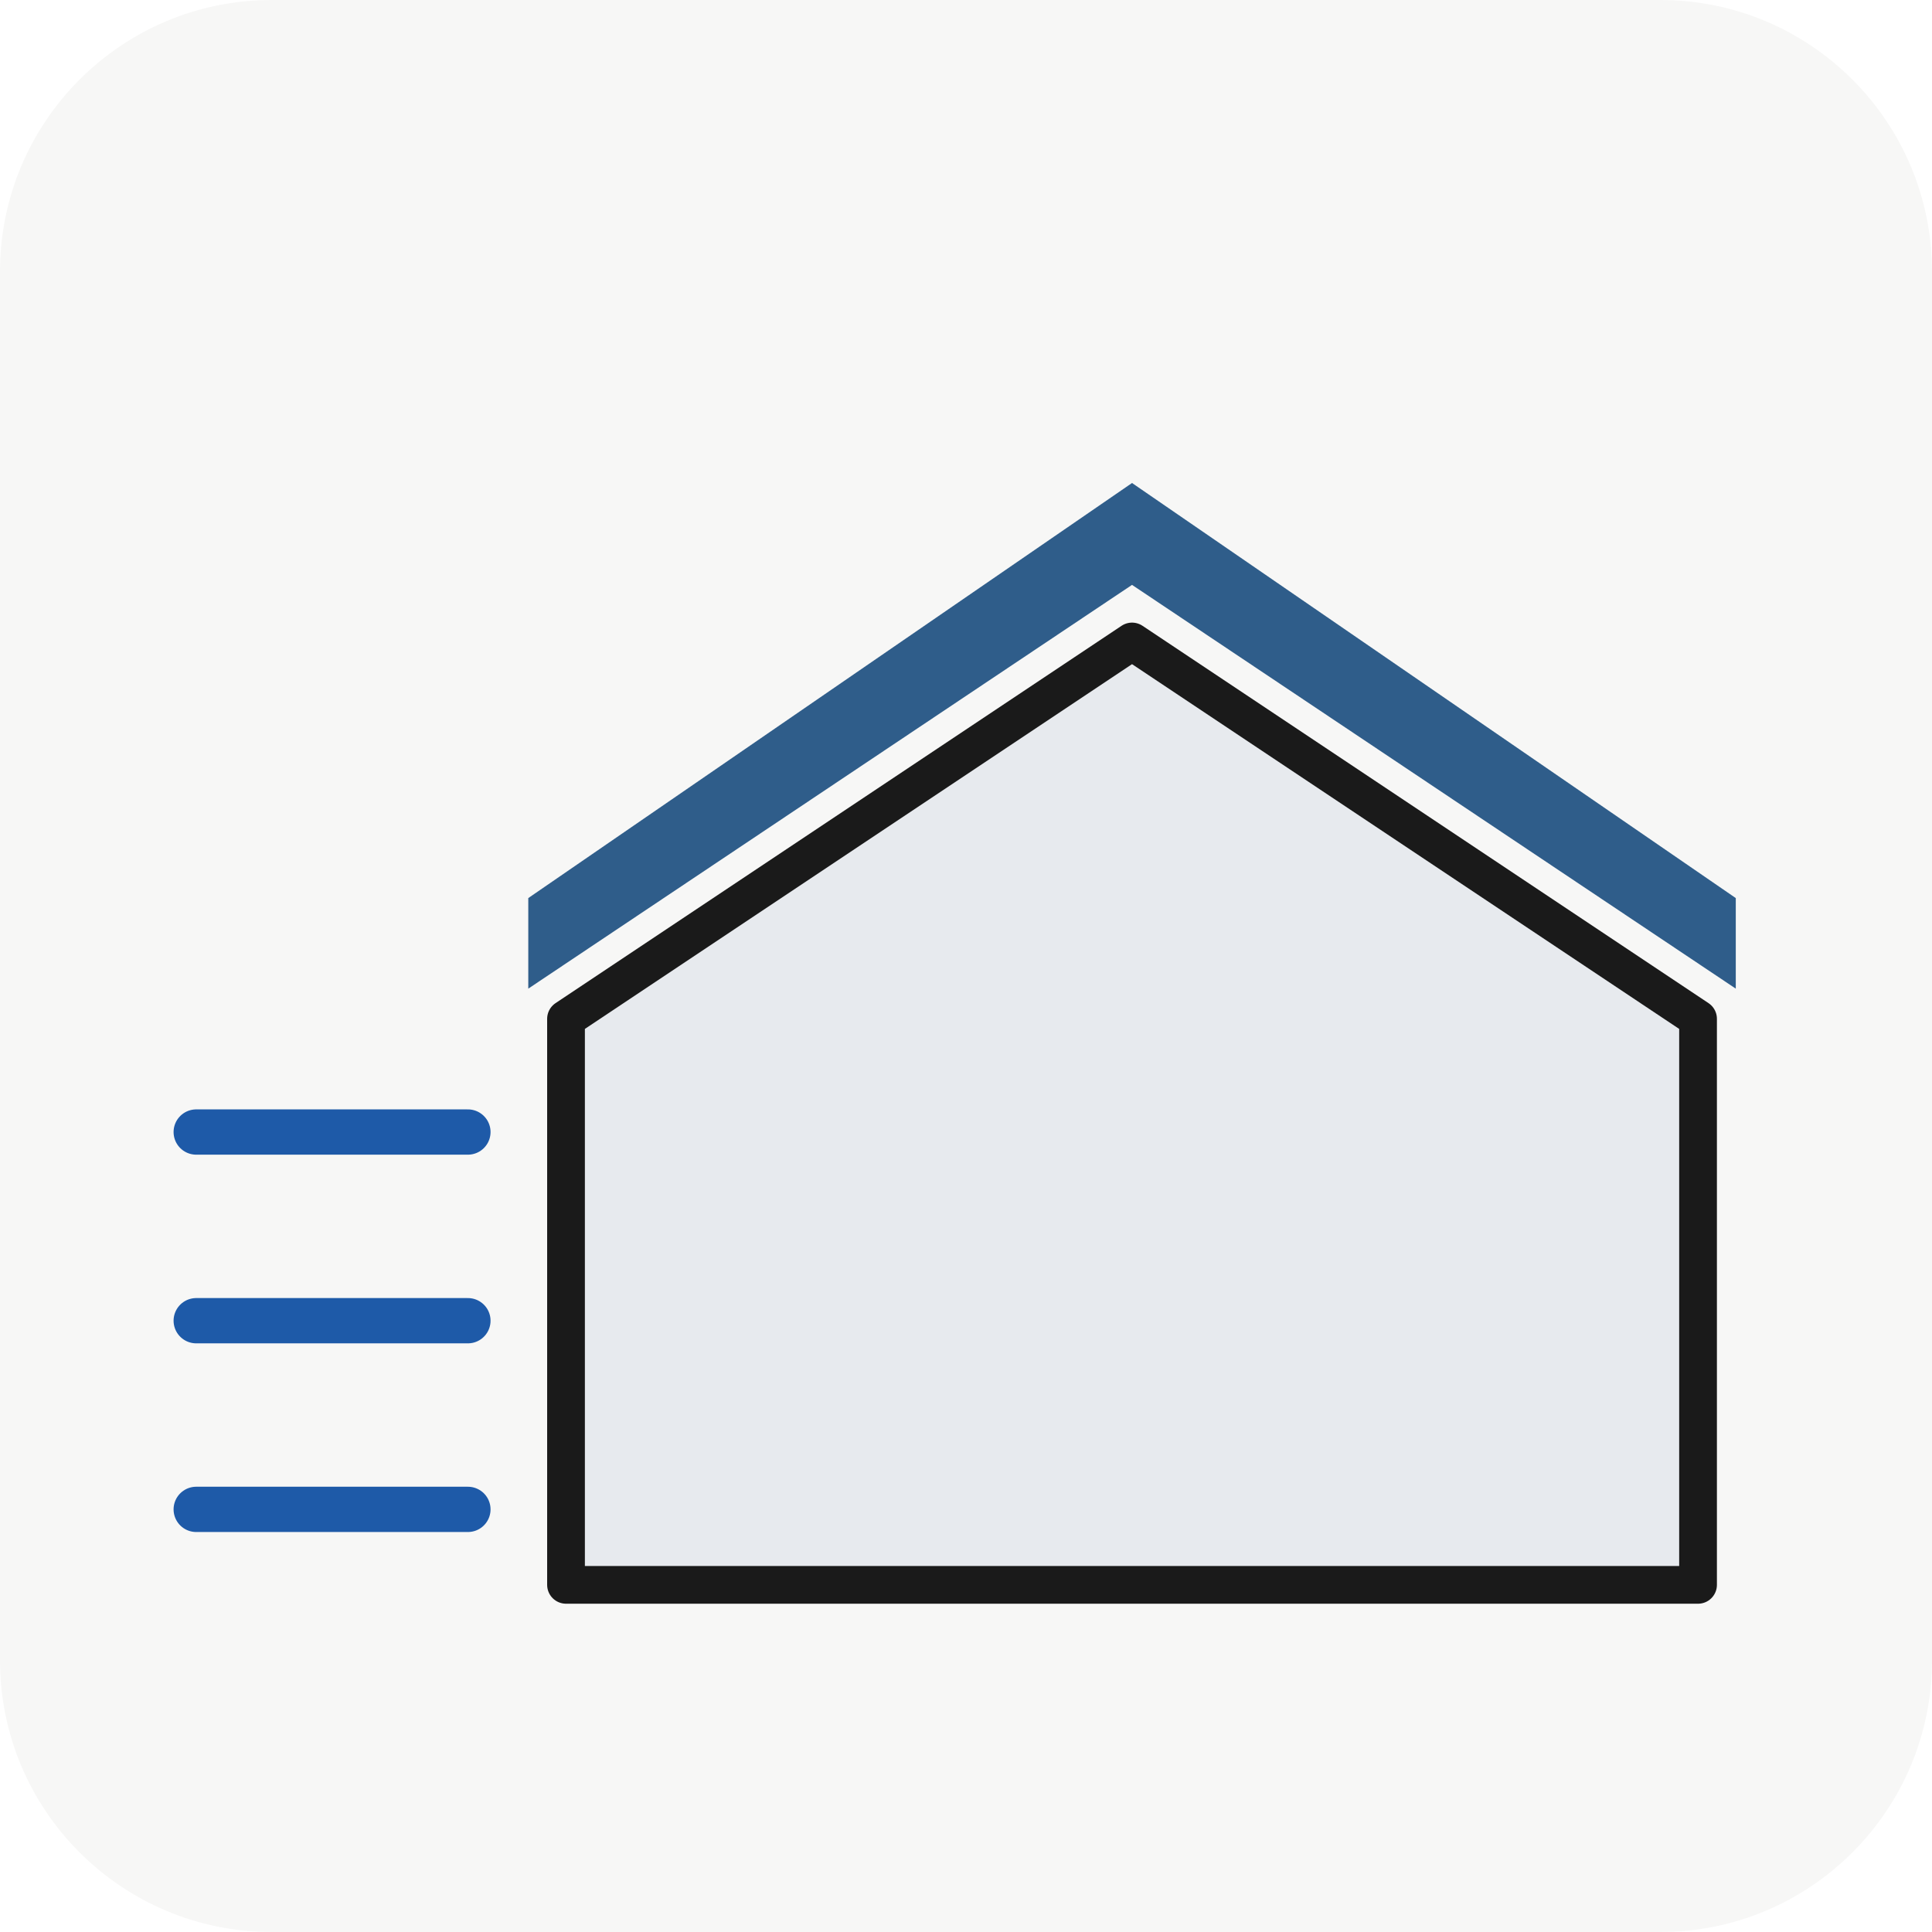
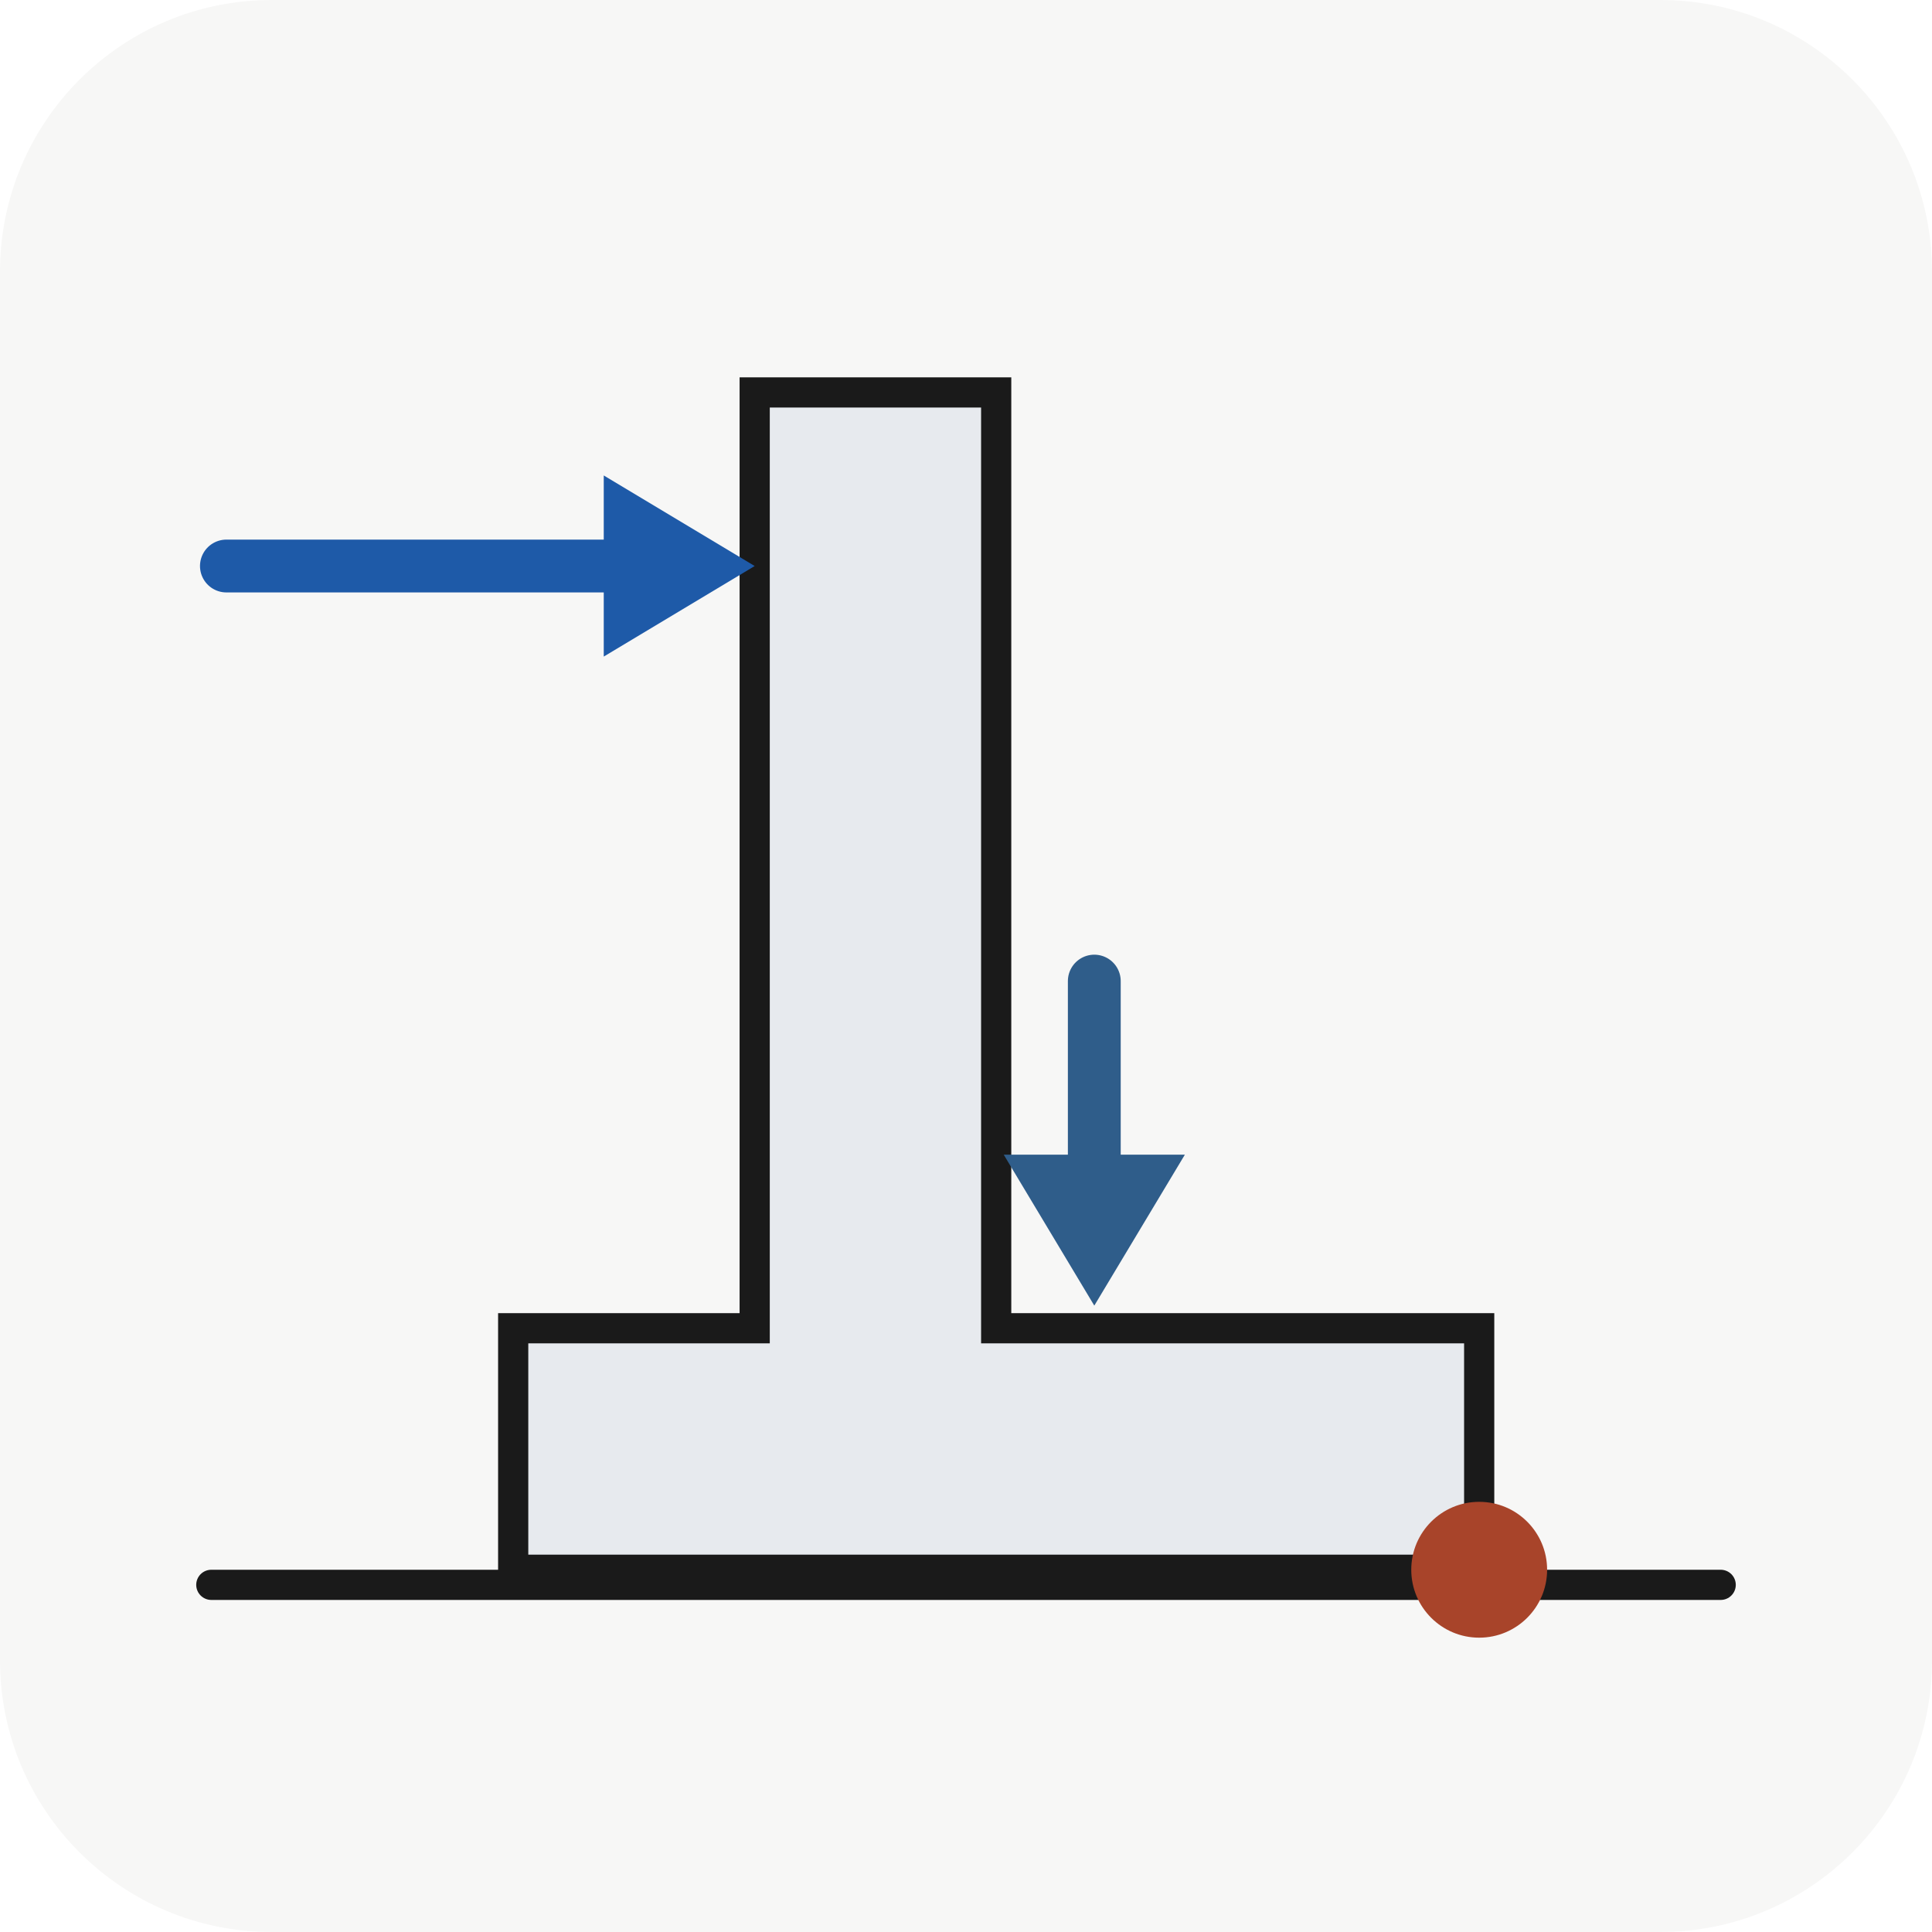
<svg xmlns="http://www.w3.org/2000/svg" viewBox="0 0 512 512">
  <rect width="512" height="512" rx="72" fill="#f7f7f6" />
-   <path d="M 150 420 L 150 270 L 300 170 L 450 270 L 450 420 Z" fill="#e7eaee" stroke="#1a1a1a" stroke-width="10" stroke-linejoin="round" />
-   <path d="M 140 262 L 300 155 L 460 262 L 460 238 L 300 128 L 140 238 Z" fill="#2f5d8a" />
-   <g stroke="#1e5aa8" stroke-width="12" stroke-linecap="round" fill="none">
-     <line x1="52" y1="300" x2="124" y2="300" />
-     <line x1="52" y1="350" x2="124" y2="350" />
-     <line x1="52" y1="400" x2="124" y2="400" />
-   </g>
+   <polygon points="200,104 264,104 264,352 392,352 392,416 136,416 136,352 200,352" fill="#e7eaee" stroke="#1a1a1a" stroke-width="8" />
+   <line x1="56" y1="420" x2="456" y2="420" stroke="#1a1a1a" stroke-width="8" stroke-linecap="round" />
+   <line x1="60" y1="150" x2="168" y2="150" stroke="#1e5aa8" stroke-width="14" stroke-linecap="round" />
+   <polygon points="160,126 200,150 160,174" fill="#1e5aa8" />
+   <line x1="290" y1="260" x2="290" y2="314" stroke="#2f5d8a" stroke-width="14" stroke-linecap="round" />
+   <polygon points="266,306 314,306 290,346" fill="#2f5d8a" />
+   <circle cx="392" cy="416" r="18" fill="#a8442a" />
</svg>
